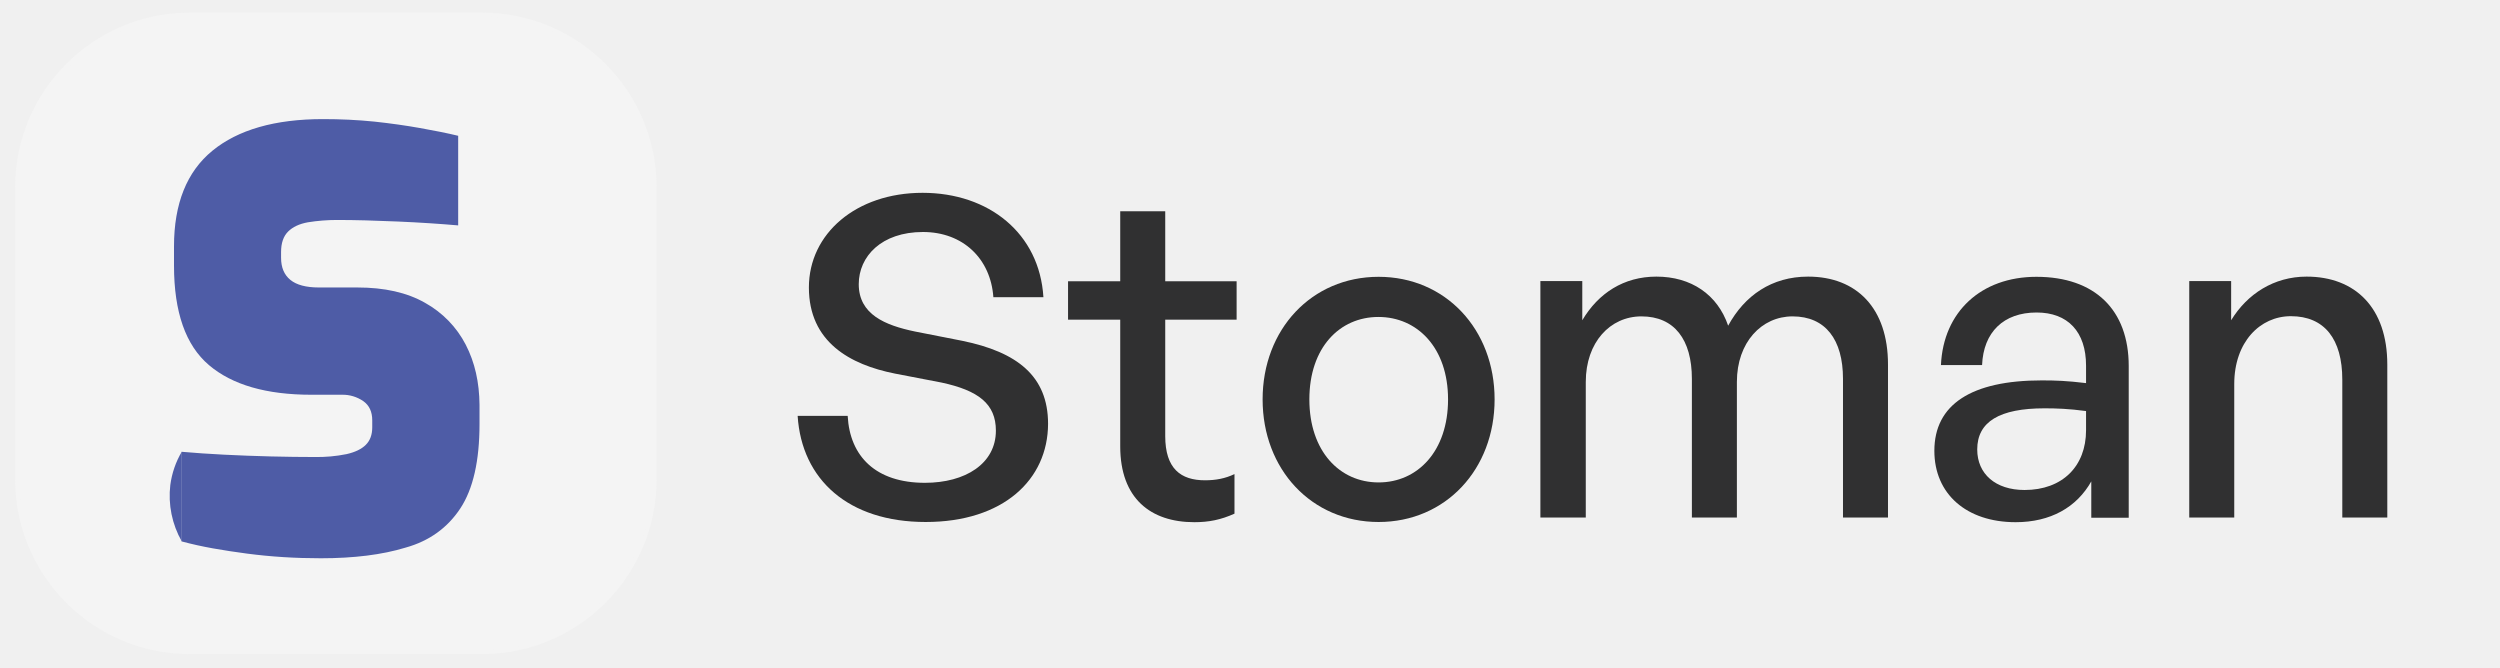
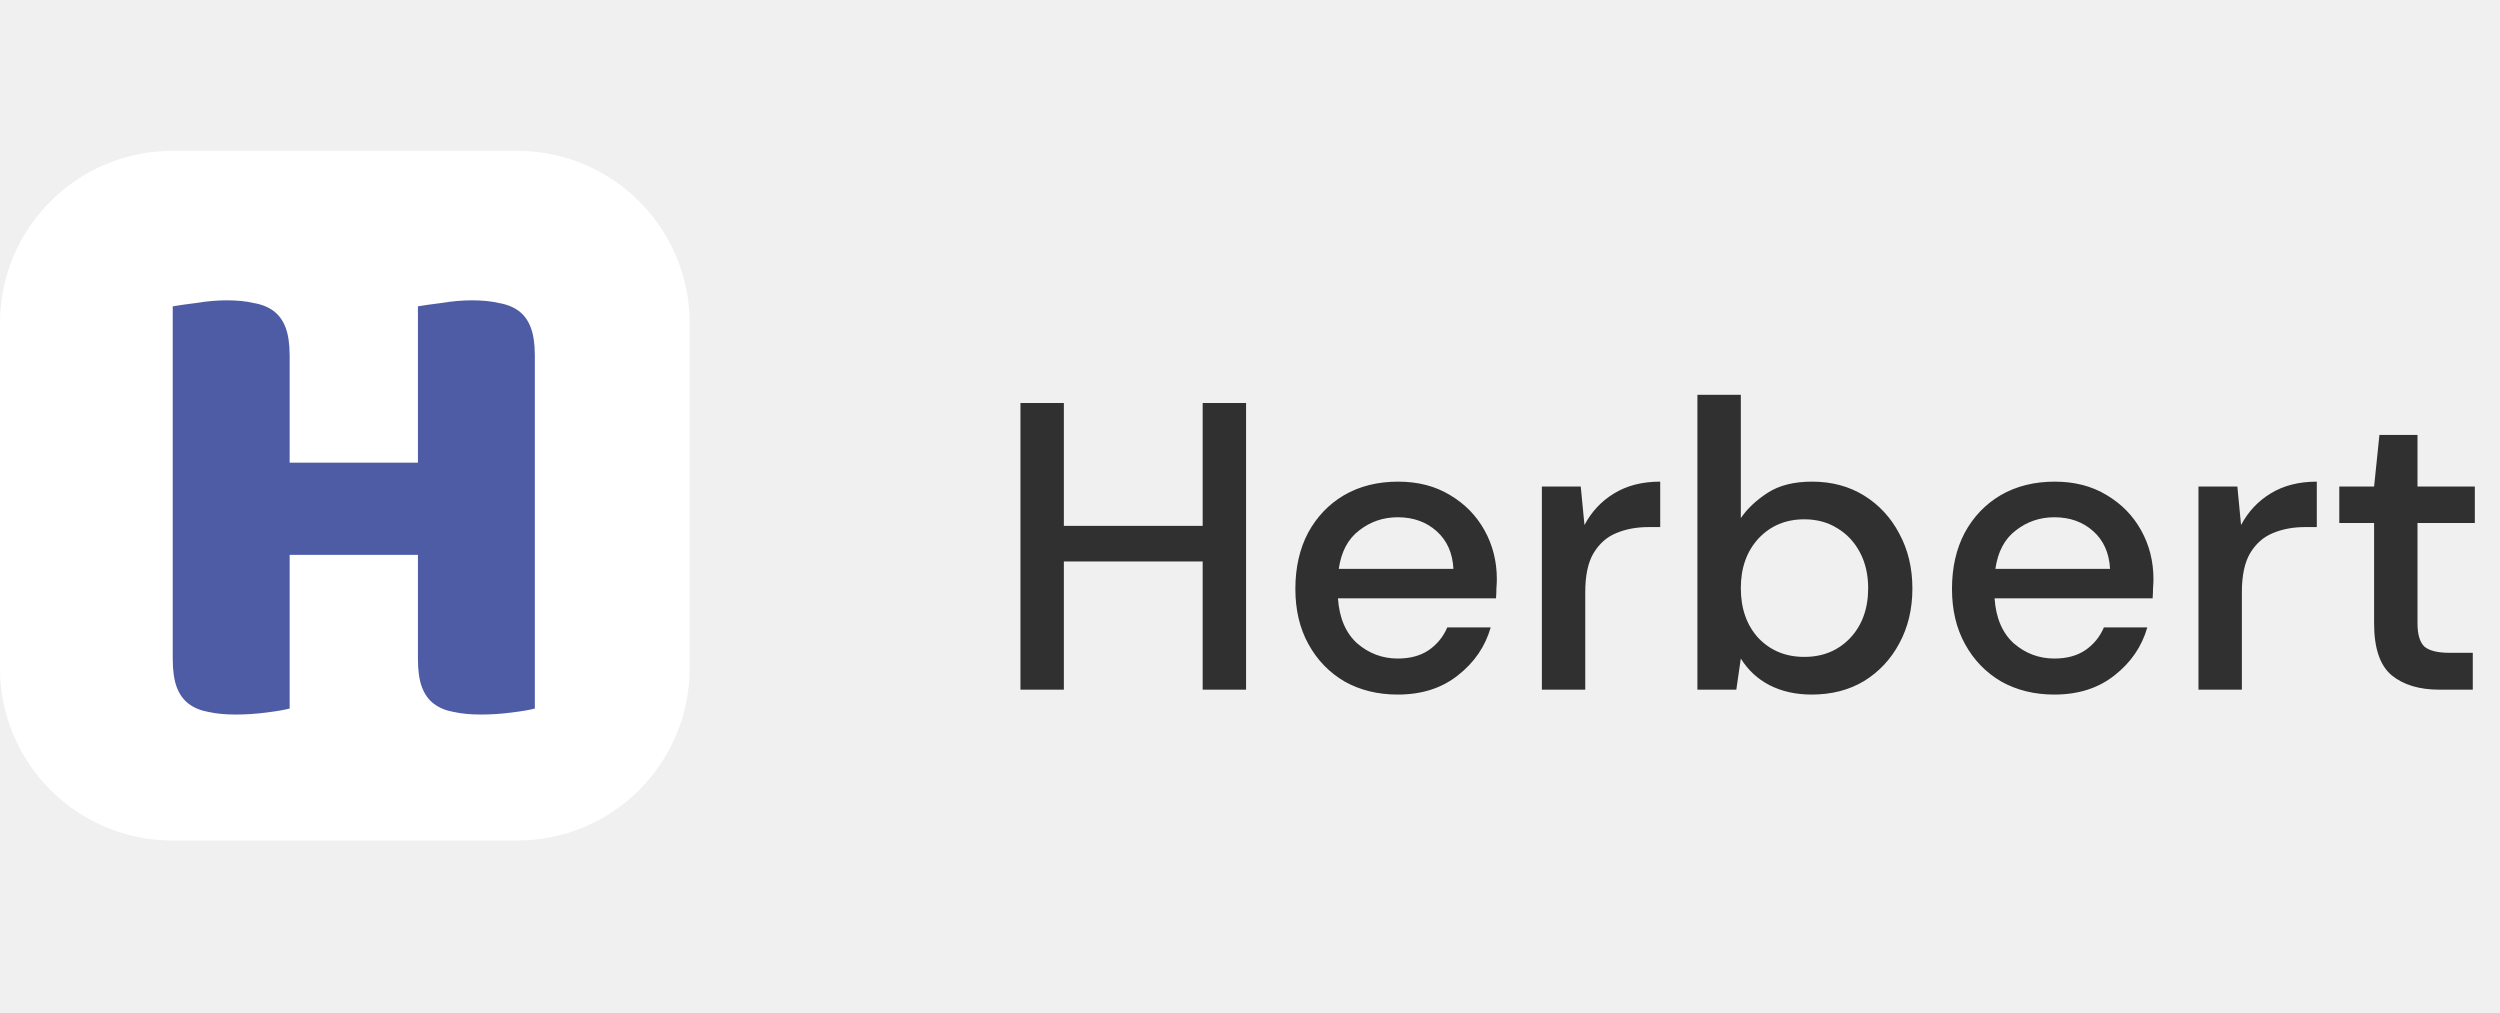
- <svg xmlns="http://www.w3.org/2000/svg" version="1.1" id="Layer_1" x="0px" y="0px" viewBox="0 0 1288.8 344.1" style="enable-background:new 0 0 1288.8 344.1;" xml:space="preserve">
-   <style type="text/css">
- 	.st0{fill:#F4F4F4;stroke:#F4F4F4;stroke-width:2;stroke-miterlimit:10;}
- 	.st1{fill:#4E5CA6;}
- 	.st2{enable-background:new    ;}
- 	.st3{fill:#303031;}
- </style>
-   <path class="st0" d="M97.9,7.5h150.5c49.2,0,89.1,39.9,89.1,89.1v150.5c0,49.2-39.9,89.1-89.1,89.1H97.9  c-49.2,0-89.1-39.9-89.1-89.1V96.6C8.8,47.4,48.7,7.5,97.9,7.5z" />
-   <path class="st1" d="M165.4,287.8c-6.6,0-13.1-0.2-19.4-0.6s-12.5-1-18.6-1.8c-6.1-0.8-12-1.7-17.6-2.7s-11-2.2-16.2-3.6v-46.2  c6.8,0.6,14.1,1.1,22,1.5c7.9,0.4,15.9,0.7,24,0.9c8.1,0.2,15.6,0.3,22.6,0.3c5.5,0.1,11.1-0.4,16.5-1.5c4.4-1,7.7-2.6,9.9-4.8  c2.2-2.2,3.3-5.2,3.3-9v-3.6c0-4.4-1.5-7.7-4.6-9.9c-3.2-2.2-7.1-3.4-11-3.3h-15.8c-23.2,0-40.8-5.1-52.8-15.3  c-12-10.2-18-27.3-18-51.3V127c0-22,6.6-38.5,19.8-49.3s32.2-16.3,57-16.3c8.9,0,17.7,0.4,26.6,1.3c8.3,0.9,16.1,2,23.4,3.3  c7.3,1.3,13.9,2.6,19.7,4v46.2c-9.2-0.8-19.6-1.5-31.1-2c-11.5-0.5-21.9-0.8-31.4-0.8c-5,0-10,0.4-15,1.2c-4.4,0.8-7.8,2.4-10.2,4.8  c-2.4,2.4-3.6,5.9-3.6,10.5v3c0,5,1.6,8.8,4.8,11.4c3.2,2.6,8.1,3.9,14.7,3.9h19.8c14,0,25.6,2.6,34.9,7.9c9,5,16.3,12.5,21,21.6  c4.7,9.1,7,19.4,7.1,31v9.9c0,19-3.3,33.5-9.9,43.5c-6.6,10-16,16.8-28.2,20.2C197,286,182.4,287.8,165.4,287.8z" />
-   <path class="st1" d="M93.7,232.9c-3.1,5.2-5.1,11.1-5.9,17.1c-1.2,10.1,0.9,20.3,5.9,29.1V232.9z" />
-   <g class="st2">
-     <path class="st3" d="M477.2,269.1c-39.8,0-63.9-21.8-66-54.7H437c1.1,20.9,14.5,34.5,39.8,34.5c20.9,0,36.6-9.9,36.6-26.9   c0-13.8-9-20.7-28.1-24.8l-23.9-4.6c-23.2-4.6-44.4-16.3-44.4-44.4c0-27.8,24.4-48.8,58.6-48.8s60.3,20.9,62.3,53.8h-25.8   c-1.4-19.8-15.6-33.6-36.3-33.6c-21.4,0-33.1,12.6-33.1,26.9c0,15.6,13.6,21.2,29,24.4l24.4,4.8c28.3,5.8,44.2,18.2,44.2,42.8   C540.2,247.3,517.2,269.1,477.2,269.1z" />
-     <path class="st3" d="M636.4,264.8c-7.1,3.2-13.3,4.4-20.7,4.4c-22.5,0-38.2-12.2-38.2-39.1v-65.3h-26.9v-19.8h26.9v-36.1h23.2v36.1   h36.8v19.8h-36.8v60c0,16.8,8,22.8,20.5,22.8c5.5,0,10.4-0.9,15.2-3.2V264.8z" />
-     <path class="st3" d="M650.9,205.9c0-36.1,25.3-63.2,59.8-63.2c34.5,0,59.8,27.1,59.8,63.2c0,36.1-25.3,63.2-59.8,63.2   C676.2,269.1,650.9,242,650.9,205.9z M746.5,205.9c0-26.7-15.9-42.5-35.9-42.5S675,179.2,675,205.9c0,26.7,15.6,42.8,35.7,42.8   S746.5,232.6,746.5,205.9z" />
-     <path class="st3" d="M794.1,266.8V144.9h21.6v20.2c8.3-14,21.4-22.5,38.2-22.5c17.9,0,31.5,9.2,37,25.3   c8.5-15.6,22.5-25.3,41.2-25.3c25.1,0,41.2,16.3,41.2,45.3v78.9h-23.2v-71.5c0-20.2-9-32.2-26-32.2c-15.9,0-28.7,13.3-28.7,33.8   v69.9h-23.2v-71.5c0-20.2-9-32.2-26-32.2c-16.1,0-28.7,13.3-28.7,33.8v69.9H794.1z" />
-     <path class="st3" d="M1078.2,248c-7.6,13.6-21.2,21.2-39.1,21.2c-25.3,0-41.9-14.5-41.9-36.8c0-23.9,19.1-36.3,55.4-36.3   c7.1,0,12.9,0.2,22.8,1.4v-9c0-17.5-9.4-27.4-25.5-27.4c-17,0-27.4,10.1-28.1,27.1h-21.2c1.2-27.4,20.7-45.5,49.2-45.5   c30.1,0,47.6,17,47.6,46v78.2h-19.3V248z M1043.7,252.6c19.5,0,31.7-12.2,31.7-30.8v-9.9c-9-1.2-15.4-1.4-21.4-1.4   c-23.2,0-34.7,6.9-34.7,21.2C1019.3,244.3,1028.7,252.6,1043.7,252.6z" />
-     <path class="st3" d="M1151.8,266.8h-23.2V144.9h21.6v20.2c8.3-13.6,22.1-22.5,38.9-22.5c25.1,0,41.6,16.1,41.6,45.3v78.9h-23.2   v-71.1c0-20.9-9.2-32.7-26.5-32.7c-15.9,0-29.2,13.3-29.2,35V266.8z" />
-   </g>
+ <svg xmlns="http://www.w3.org/2000/svg" width="116" height="47" viewBox="0 0 116 47" fill="none">
+   <rect y="7" width="32" height="32" rx="8" fill="white" />
+   <path d="M47.349 32V18.7H49.363V24.4H55.804V18.7H57.818V32H55.804V26.053H49.363V32H47.349ZM64.855 32.228C63.93 32.228 63.107 32.025 62.385 31.62C61.675 31.202 61.118 30.626 60.713 29.891C60.307 29.156 60.105 28.301 60.105 27.326C60.105 26.338 60.301 25.47 60.694 24.723C61.099 23.976 61.657 23.393 62.366 22.975C63.088 22.557 63.924 22.348 64.874 22.348C65.799 22.348 66.603 22.557 67.287 22.975C67.971 23.38 68.503 23.925 68.883 24.609C69.263 25.293 69.453 26.047 69.453 26.87C69.453 26.997 69.447 27.136 69.434 27.288C69.434 27.427 69.427 27.586 69.415 27.763H62.081C62.144 28.675 62.442 29.372 62.974 29.853C63.519 30.322 64.145 30.556 64.855 30.556C65.425 30.556 65.9 30.429 66.28 30.176C66.672 29.91 66.964 29.555 67.154 29.112H69.168C68.915 29.999 68.408 30.74 67.648 31.335C66.9 31.93 65.969 32.228 64.855 32.228ZM64.855 24.001C64.183 24.001 63.588 24.204 63.069 24.609C62.55 25.002 62.233 25.597 62.119 26.395H67.439C67.401 25.66 67.141 25.078 66.66 24.647C66.178 24.216 65.577 24.001 64.855 24.001ZM71.543 32V22.576H73.347L73.519 24.362C73.848 23.741 74.304 23.254 74.886 22.899C75.482 22.532 76.198 22.348 77.034 22.348V24.457H76.483C75.925 24.457 75.425 24.552 74.981 24.742C74.551 24.919 74.203 25.23 73.936 25.673C73.683 26.104 73.556 26.705 73.556 27.478V32H71.543ZM84.061 32.228C83.327 32.228 82.674 32.082 82.104 31.791C81.547 31.5 81.104 31.088 80.774 30.556L80.565 32H78.76V18.32H80.774V24.039C81.078 23.596 81.496 23.203 82.028 22.861C82.56 22.519 83.244 22.348 84.08 22.348C84.992 22.348 85.797 22.563 86.493 22.994C87.19 23.425 87.735 24.014 88.127 24.761C88.533 25.508 88.735 26.357 88.735 27.307C88.735 28.257 88.533 29.106 88.127 29.853C87.735 30.588 87.19 31.17 86.493 31.601C85.797 32.019 84.986 32.228 84.061 32.228ZM83.719 30.48C84.581 30.48 85.29 30.189 85.847 29.606C86.405 29.011 86.683 28.238 86.683 27.288C86.683 26.667 86.557 26.116 86.303 25.635C86.05 25.154 85.702 24.78 85.258 24.514C84.815 24.235 84.302 24.096 83.719 24.096C82.858 24.096 82.149 24.394 81.591 24.989C81.047 25.584 80.774 26.351 80.774 27.288C80.774 28.238 81.047 29.011 81.591 29.606C82.149 30.189 82.858 30.48 83.719 30.48ZM95.322 32.228C94.397 32.228 93.574 32.025 92.852 31.62C92.142 31.202 91.585 30.626 91.18 29.891C90.774 29.156 90.572 28.301 90.572 27.326C90.572 26.338 90.768 25.47 91.161 24.723C91.566 23.976 92.123 23.393 92.833 22.975C93.555 22.557 94.391 22.348 95.341 22.348C96.265 22.348 97.07 22.557 97.754 22.975C98.438 23.38 98.97 23.925 99.35 24.609C99.73 25.293 99.92 26.047 99.92 26.87C99.92 26.997 99.913 27.136 99.901 27.288C99.901 27.427 99.894 27.586 99.882 27.763H92.548C92.611 28.675 92.909 29.372 93.441 29.853C93.985 30.322 94.612 30.556 95.322 30.556C95.892 30.556 96.367 30.429 96.747 30.176C97.139 29.91 97.431 29.555 97.621 29.112H99.635C99.381 29.999 98.875 30.74 98.115 31.335C97.367 31.93 96.436 32.228 95.322 32.228ZM95.322 24.001C94.65 24.001 94.055 24.204 93.536 24.609C93.016 25.002 92.7 25.597 92.586 26.395H97.906C97.868 25.66 97.608 25.078 97.127 24.647C96.645 24.216 96.044 24.001 95.322 24.001ZM102.009 32V22.576H103.814L103.985 24.362C104.315 23.741 104.771 23.254 105.353 22.899C105.949 22.532 106.664 22.348 107.5 22.348V24.457H106.949C106.392 24.457 105.892 24.552 105.448 24.742C105.018 24.919 104.669 25.23 104.403 25.673C104.15 26.104 104.023 26.705 104.023 27.478V32H102.009ZM113.179 32C112.254 32 111.52 31.778 110.975 31.335C110.43 30.879 110.158 30.075 110.158 28.922V24.267H108.543V22.576H110.158L110.405 20.182H112.172V22.576H114.832V24.267H112.172V28.922C112.172 29.441 112.28 29.802 112.495 30.005C112.723 30.195 113.109 30.29 113.654 30.29H114.737V32H113.179Z" fill="#303031" />
+   <path d="M24.817 32.876C24.59 32.938 24.228 33 23.732 33.062C23.257 33.124 22.781 33.155 22.306 33.155C21.831 33.155 21.407 33.114 21.035 33.031C20.684 32.969 20.384 32.845 20.136 32.659C19.888 32.473 19.702 32.215 19.578 31.884C19.454 31.553 19.392 31.119 19.392 30.582V25.746H13.44V32.876C13.213 32.938 12.851 33 12.355 33.062C11.88 33.124 11.404 33.155 10.929 33.155C10.454 33.155 10.03 33.114 9.658 33.031C9.307 32.969 9.007 32.845 8.759 32.659C8.511 32.473 8.325 32.215 8.201 31.884C8.077 31.553 8.015 31.119 8.015 30.582V14.214C8.242 14.173 8.604 14.121 9.1 14.059C9.596 13.976 10.071 13.935 10.526 13.935C11.001 13.935 11.415 13.976 11.766 14.059C12.138 14.121 12.448 14.245 12.696 14.431C12.944 14.617 13.13 14.875 13.254 15.206C13.378 15.537 13.44 15.971 13.44 16.508V21.468H19.392V14.214C19.619 14.173 19.981 14.121 20.477 14.059C20.973 13.976 21.448 13.935 21.903 13.935C22.378 13.935 22.792 13.976 23.143 14.059C23.515 14.121 23.825 14.245 24.073 14.431C24.321 14.617 24.507 14.875 24.631 15.206C24.755 15.537 24.817 15.971 24.817 16.508V32.876Z" fill="#4E5CA6" />
</svg>
